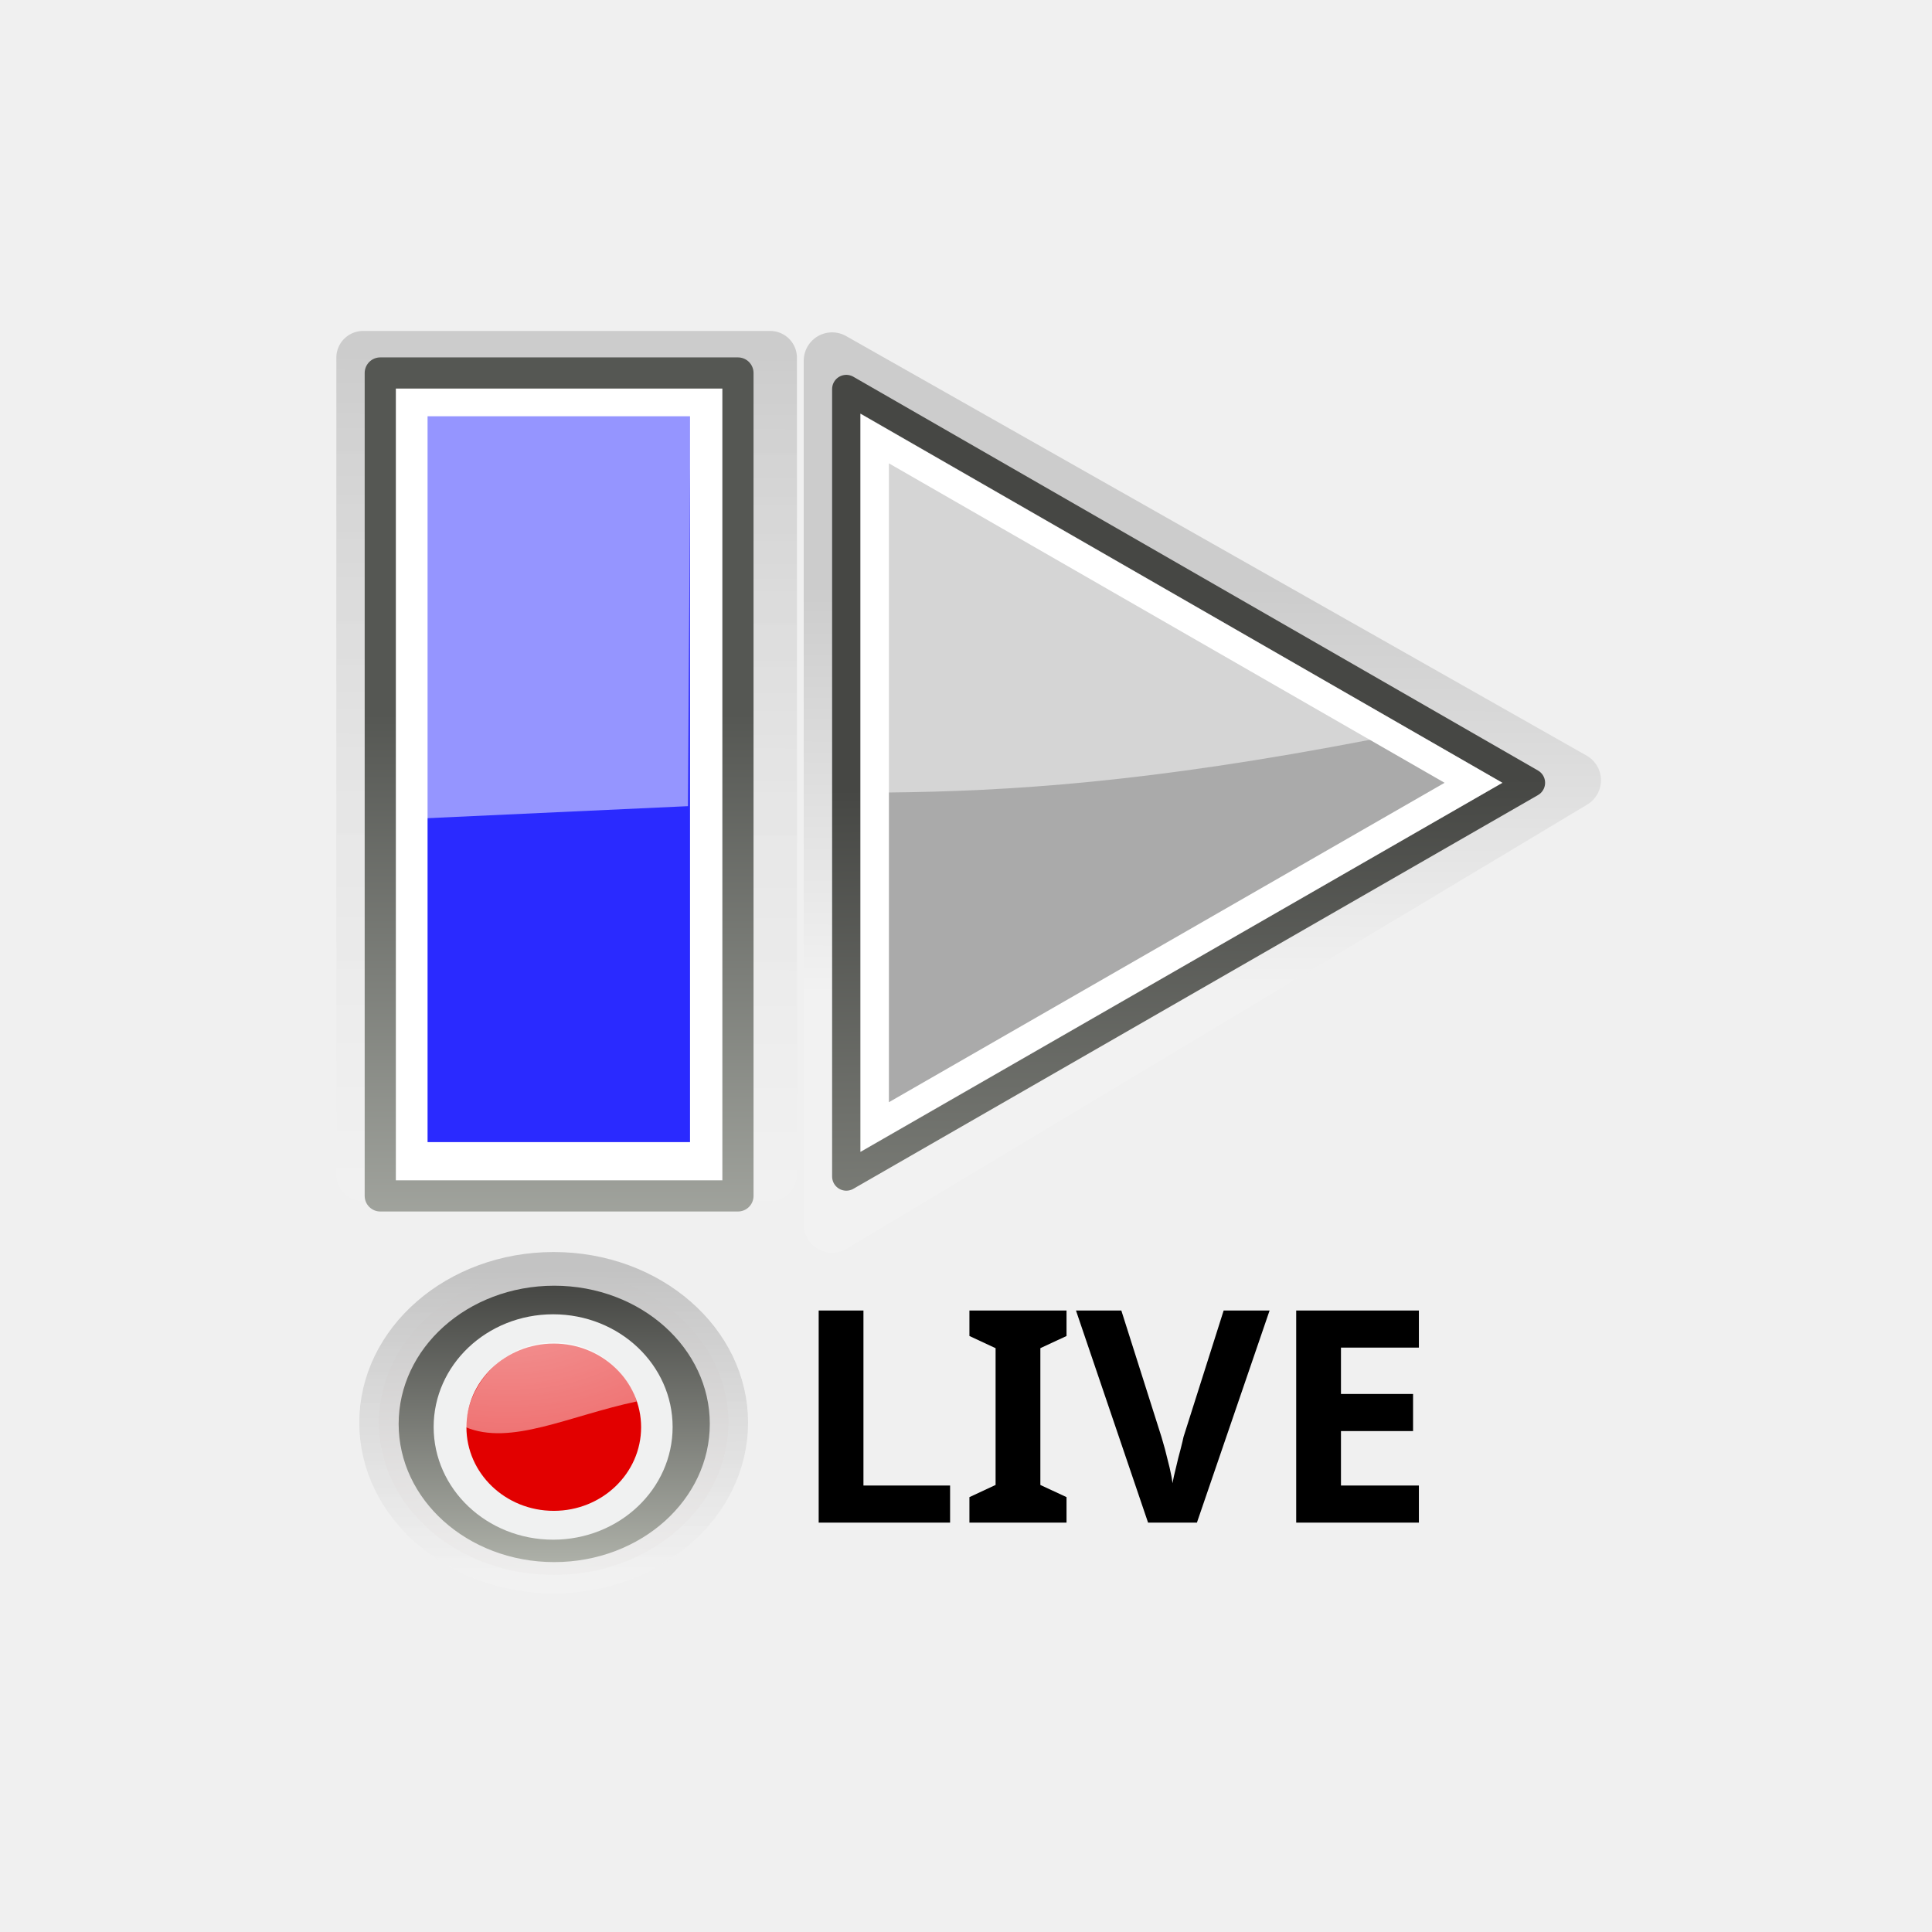
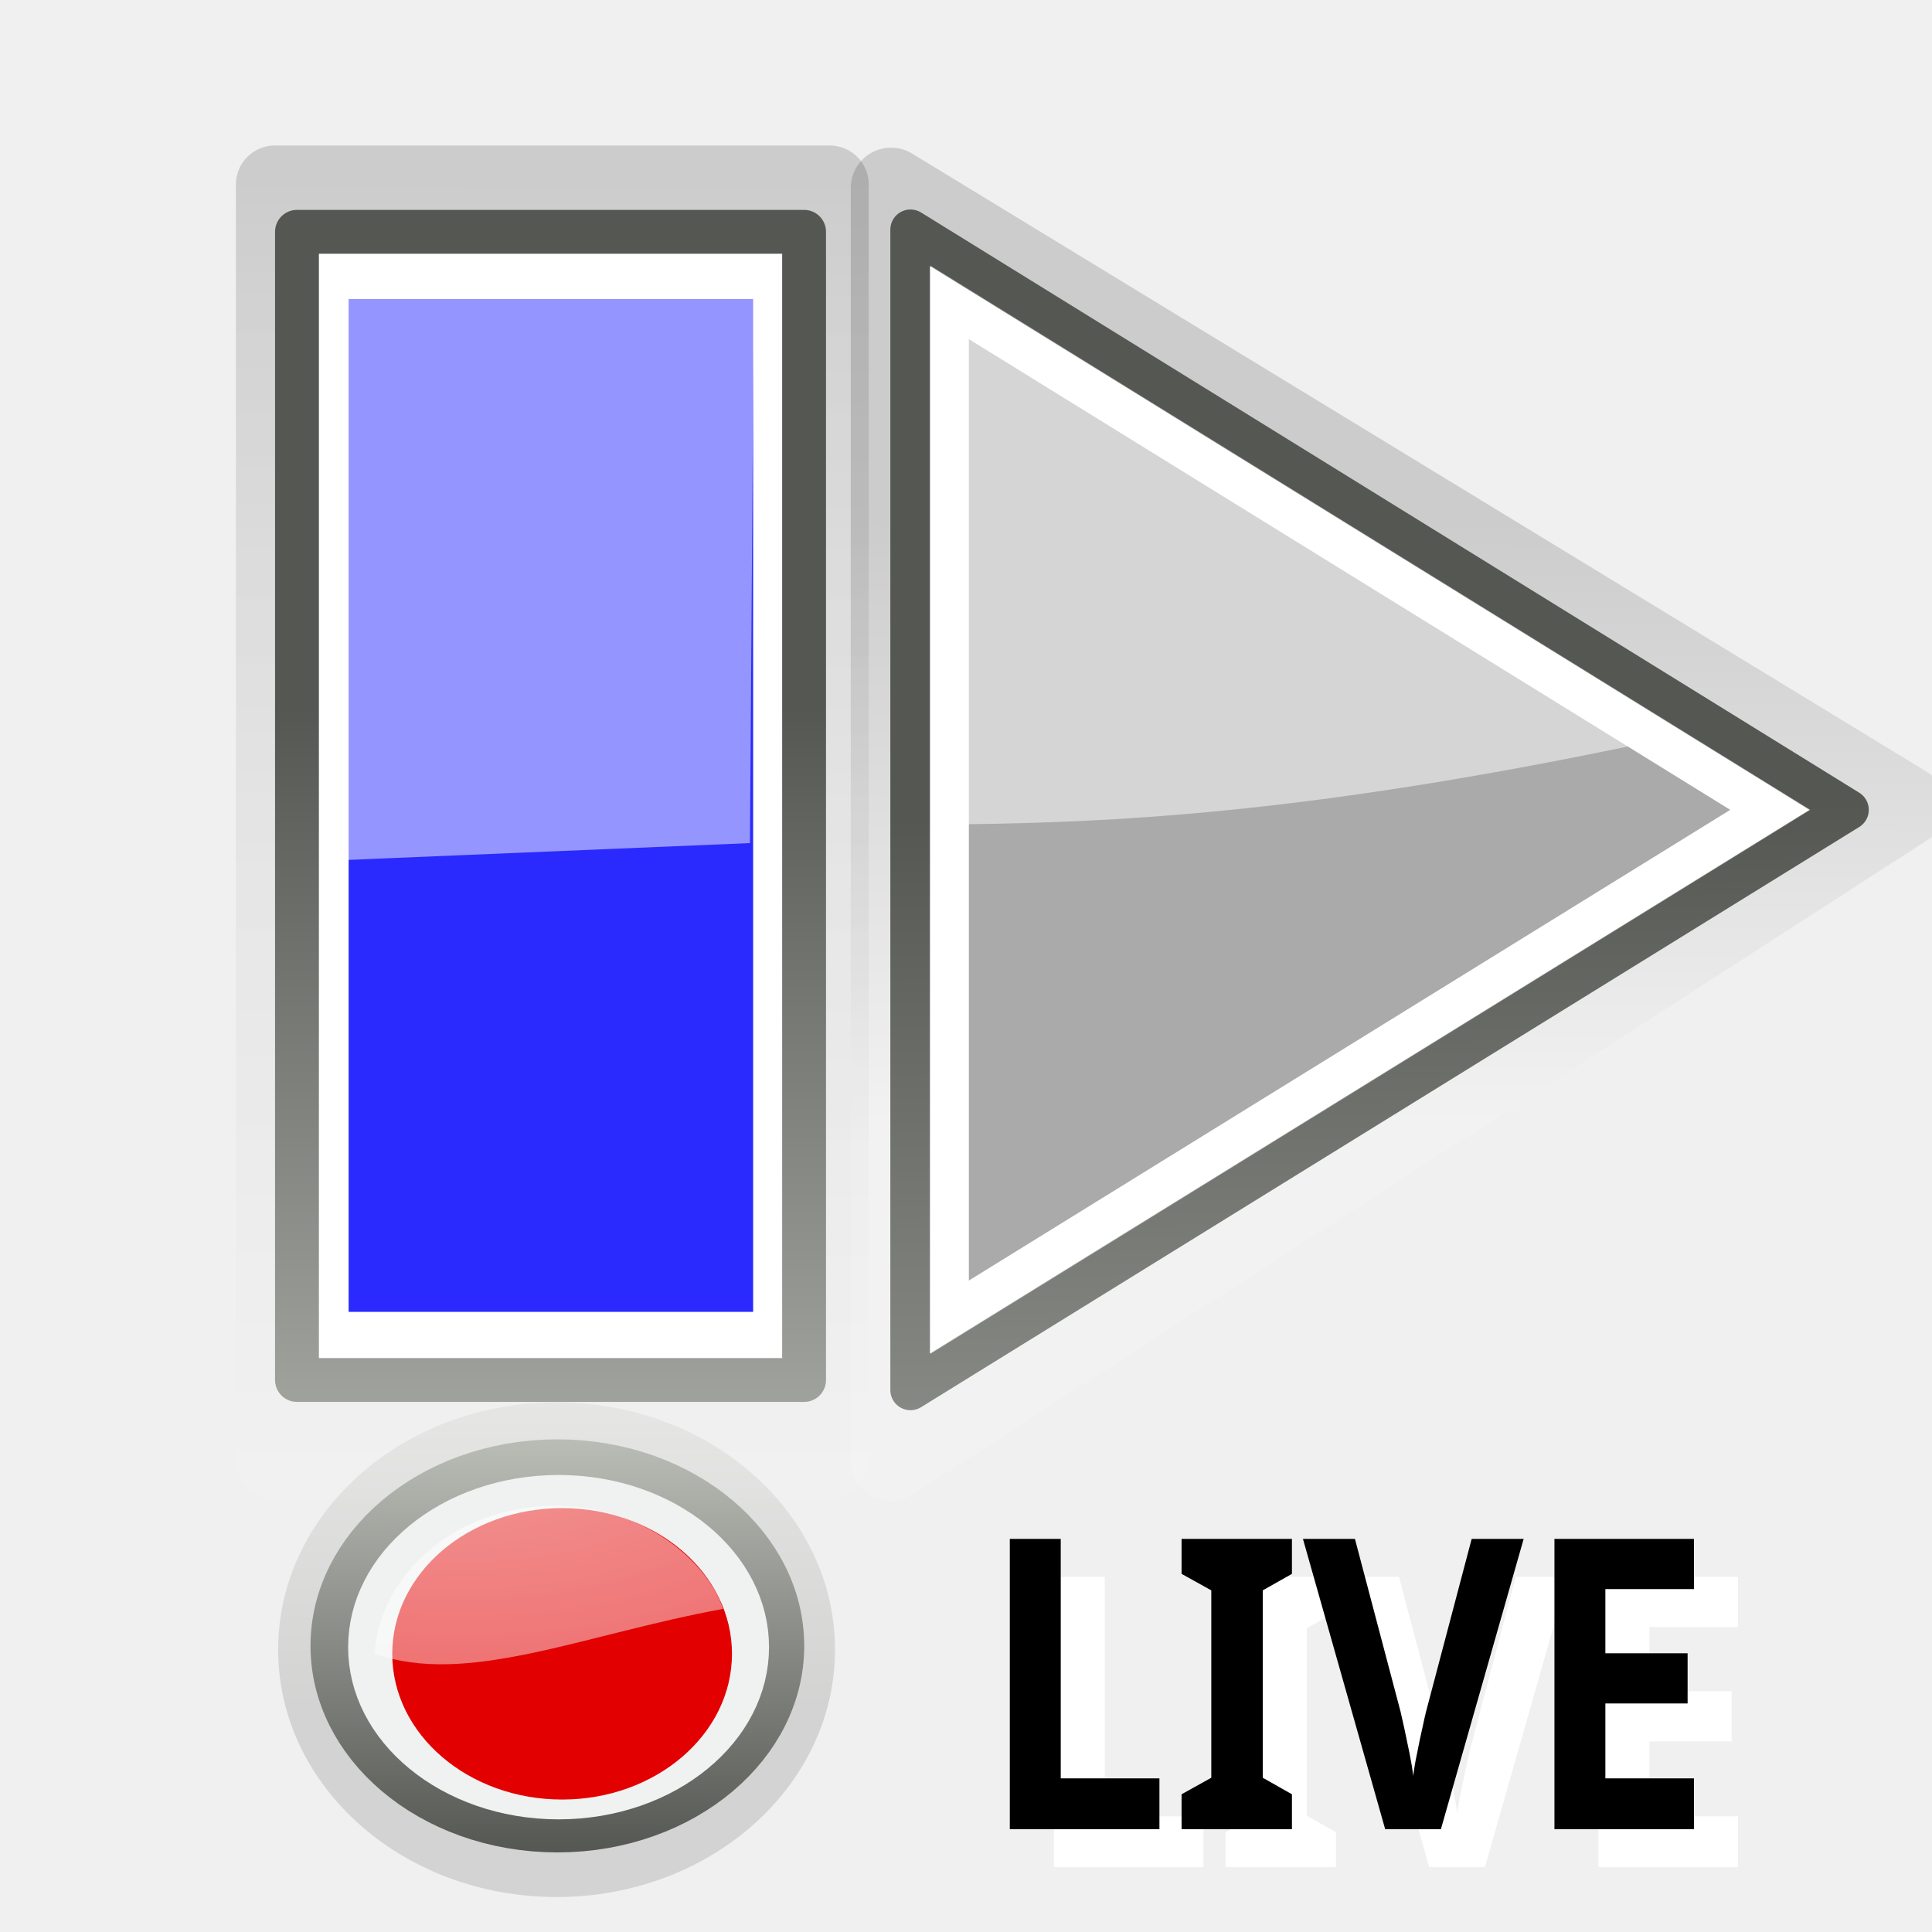
<svg xmlns="http://www.w3.org/2000/svg" xmlns:xlink="http://www.w3.org/1999/xlink" width="52" height="52" id="svg1307" version="1.0">
  <defs id="defs1309">
+     <radialGradient xlink:href="#linearGradient3340" id="radialGradient4146" gradientUnits="userSpaceOnUse" gradientTransform="matrix(0.72965,0,0,0.425187,-2.361144,36.38301)" cx="21.929" cy="-3.218" fx="21.929" fy="-3.218" r="13" />
+     <linearGradient xlink:href="#linearGradient5075" id="linearGradient2138" gradientUnits="userSpaceOnUse" x1="5.565" y1="22" x2="39.435" y2="22" />
+     <radialGradient xlink:href="#linearGradient2257" id="radialGradient2134" gradientUnits="userSpaceOnUse" gradientTransform="matrix(2.365562,0,0,2.202845,-30.72517,-34.23996)" cx="22.5" cy="28.116" fx="22.5" fy="28.116" r="14.538" />
+     <radialGradient xlink:href="#linearGradient3340" id="radialGradient13030" gradientUnits="userSpaceOnUse" gradientTransform="matrix(0.95335,0,0,0.55691,-12.89323,38.24843)" cx="21.929" cy="-3.218" fx="21.929" fy="-3.218" r="13" />
    <linearGradient id="linearGradient10086">
      <stop style="stop-color:white;stop-opacity:1;" offset="0" id="stop10088" />
      <stop style="stop-color:white;stop-opacity:0;" offset="1" id="stop10090" />
    </linearGradient>
    <linearGradient id="linearGradient3837">
      <stop style="stop-color:#000000;stop-opacity:1;" offset="0" id="stop3839" />
      <stop style="stop-color:#ffffff;stop-opacity:0.784;" offset="1" id="stop3841" />
    </linearGradient>
    <linearGradient id="linearGradient2257">
      <stop style="stop-color:#8bb3aa;stop-opacity:1;" offset="0" id="stop2259" />
      <stop style="stop-color:#cc0000" offset="1" id="stop2261" />
    </linearGradient>
    <linearGradient id="linearGradient2817">
      <stop style="stop-color:#000000;stop-opacity:1;" offset="0" id="stop2819" />
      <stop style="stop-color:#ffffff;stop-opacity:0.485;" offset="1" id="stop2821" />
    </linearGradient>
    <linearGradient id="linearGradient2697">
      <stop id="stop2699" offset="0" style="stop-color:#babdb6" />
      <stop id="stop2701" offset="1" style="stop-color:#555753" />
    </linearGradient>
    <linearGradient id="linearGradient2684">
      <stop id="stop2686" offset="0" style="stop-color:#ffffff;stop-opacity:1;" />
      <stop id="stop2688" offset="1" style="stop-color:#000000;stop-opacity:1;" />
    </linearGradient>
    <linearGradient id="linearGradient2584">
      <stop style="stop-color:#000000;stop-opacity:1;" offset="0" id="stop2586" />
      <stop style="stop-color:#ffffff;stop-opacity:0;" offset="1" id="stop2588" />
    </linearGradient>
    <linearGradient id="linearGradient5075">
-       <stop style="stop-color:#adb0a8;stop-opacity:1;" offset="0" id="stop5077" />
-       <stop style="stop-color:#464744;stop-opacity:1" offset="1" id="stop5079" />
+       <stop style="stop-color:#babdb6;stop-opacity:1;" offset="0" id="stop5077" />
+       <stop style="stop-color:#555753;stop-opacity:1;" offset="1" id="stop5079" />
    </linearGradient>
    <linearGradient id="linearGradient3340">
      <stop style="stop-color:#ffffff;stop-opacity:1;" offset="0" id="stop3342" />
      <stop style="stop-color:#ffffff;stop-opacity:0.629;" offset="1" id="stop3344" />
    </linearGradient>
-     <radialGradient xlink:href="#linearGradient3340" id="radialGradient12054" gradientUnits="userSpaceOnUse" gradientTransform="matrix(2.510745,0,0,1.488682,-77.14183,24.78376)" cx="21.929" cy="-3.218" fx="21.929" fy="-3.218" r="13" />
-     <radialGradient xlink:href="#linearGradient3340" id="radialGradient14004" gradientUnits="userSpaceOnUse" gradientTransform="matrix(2.510745,0,0,1.488682,-77.14183,24.78376)" cx="21.929" cy="-3.218" fx="21.929" fy="-3.218" r="13" />
-     <linearGradient xlink:href="#linearGradient2684" id="linearGradient6130" gradientUnits="userSpaceOnUse" gradientTransform="matrix(1.128181,0,0,1.128181,-46.57893,-89.00654)" x1="70.914" y1="101.742" x2="70.952" y2="88.924" />
-     <linearGradient xlink:href="#linearGradient5075" id="linearGradient6132" gradientUnits="userSpaceOnUse" gradientTransform="translate(-37.58621,-76.7407)" x1="71.289" y1="124.117" x2="70.827" y2="95" />
-     <linearGradient xlink:href="#linearGradient2817" id="linearGradient6134" gradientUnits="userSpaceOnUse" gradientTransform="matrix(1.791648,0,0,1.373511,-304.3662,-112.8156)" x1="174.834" y1="84.263" x2="174.745" y2="105.491" />
-     <linearGradient xlink:href="#linearGradient2697" id="linearGradient6136" gradientUnits="userSpaceOnUse" gradientTransform="matrix(1.5741,0,0,1.383967,-266.4513,-113.1585)" x1="169" y1="110.338" x2="169" y2="93.205" />
-     <radialGradient xlink:href="#linearGradient2257" id="radialGradient6138" gradientUnits="userSpaceOnUse" gradientTransform="matrix(2.365562,0,0,2.202845,-30.72517,-34.23996)" cx="22.5" cy="28.116" fx="22.5" fy="28.116" r="14.538" />
-     <linearGradient xlink:href="#linearGradient3837" id="linearGradient6140" gradientUnits="userSpaceOnUse" x1="21.702" y1="8.912" x2="21.816" y2="35.546" />
-     <linearGradient xlink:href="#linearGradient5075" id="linearGradient6142" gradientUnits="userSpaceOnUse" x1="5.565" y1="22" x2="39.435" y2="22" />
-     <radialGradient xlink:href="#linearGradient3340" id="radialGradient6144" gradientUnits="userSpaceOnUse" gradientTransform="matrix(0.95335,0,0,0.55691,-12.89323,38.24843)" cx="21.929" cy="-3.218" fx="21.929" fy="-3.218" r="13" />
-     <radialGradient xlink:href="#linearGradient3340" id="radialGradient6147" gradientUnits="userSpaceOnUse" gradientTransform="matrix(0.728852,0,0,0.424419,-2.303431,36.30251)" cx="21.929" cy="-3.218" fx="21.929" fy="-3.218" r="13" />
-     <linearGradient xlink:href="#linearGradient2697" id="linearGradient6159" gradientUnits="userSpaceOnUse" gradientTransform="matrix(1.203426,0,0,1.054716,-196.1529,-79.08411)" x1="169" y1="110.338" x2="169" y2="93.205" />
-     <linearGradient xlink:href="#linearGradient2817" id="linearGradient6163" gradientUnits="userSpaceOnUse" gradientTransform="matrix(1.369745,0,0,1.046747,-225.1395,-78.82279)" x1="174.834" y1="84.263" x2="174.745" y2="105.491" />
-     <linearGradient xlink:href="#linearGradient5075" id="linearGradient6168" gradientUnits="userSpaceOnUse" gradientTransform="matrix(0.764517,0,0,0.762096,-21.18163,-51.33025)" x1="71.289" y1="124.117" x2="70.827" y2="95" />
-     <linearGradient xlink:href="#linearGradient2684" id="linearGradient6172" gradientUnits="userSpaceOnUse" gradientTransform="matrix(0.862514,0,0,0.859782,-28.05672,-60.678)" x1="70.914" y1="101.742" x2="70.952" y2="88.924" />
+     <linearGradient xlink:href="#linearGradient2684" id="linearGradient1963" gradientUnits="userSpaceOnUse" gradientTransform="matrix(1.128181,0,0,1.128181,-46.57893,-89.00654)" x1="70.914" y1="101.742" x2="70.952" y2="88.924" />
+     <linearGradient xlink:href="#linearGradient5075" id="linearGradient1965" gradientUnits="userSpaceOnUse" gradientTransform="translate(-37.58621,-76.7407)" x1="71.289" y1="124.117" x2="70.827" y2="95" />
+     <linearGradient xlink:href="#linearGradient2817" id="linearGradient1967" gradientUnits="userSpaceOnUse" gradientTransform="matrix(1.791648,0,0,1.373511,-304.3662,-112.8156)" x1="174.834" y1="84.263" x2="174.745" y2="105.491" />
+     <linearGradient xlink:href="#linearGradient2697" id="linearGradient1969" gradientUnits="userSpaceOnUse" gradientTransform="matrix(1.5741,0,0,1.383967,-266.4513,-113.1585)" x1="169" y1="110.338" x2="169" y2="93.205" />
+     <radialGradient xlink:href="#linearGradient2257" id="radialGradient1971" gradientUnits="userSpaceOnUse" gradientTransform="matrix(2.365562,0,0,2.202845,-30.72517,-34.23996)" cx="22.5" cy="28.116" fx="22.5" fy="28.116" r="14.538" />
+     <linearGradient xlink:href="#linearGradient3837" id="linearGradient1973" gradientUnits="userSpaceOnUse" x1="21.702" y1="8.912" x2="21.816" y2="35.546" />
+     <linearGradient xlink:href="#linearGradient5075" id="linearGradient1975" gradientUnits="userSpaceOnUse" x1="5.565" y1="22" x2="39.435" y2="22" />
+     <radialGradient xlink:href="#linearGradient3340" id="radialGradient1977" gradientUnits="userSpaceOnUse" gradientTransform="matrix(2.510745,0,0,1.488682,-77.14183,24.78376)" cx="21.929" cy="-3.218" fx="21.929" fy="-3.218" r="13" />
+     <linearGradient xlink:href="#linearGradient2684" id="linearGradient2387" gradientUnits="userSpaceOnUse" gradientTransform="matrix(1.128181,0,0,1.128181,-46.57893,-89.00654)" x1="70.914" y1="101.742" x2="70.952" y2="88.924" />
+     <linearGradient xlink:href="#linearGradient5075" id="linearGradient2389" gradientUnits="userSpaceOnUse" gradientTransform="translate(-37.58621,-76.7407)" x1="71.289" y1="124.117" x2="70.827" y2="95" />
+     <linearGradient xlink:href="#linearGradient2817" id="linearGradient2391" gradientUnits="userSpaceOnUse" gradientTransform="matrix(1.791648,0,0,1.373511,-304.3662,-112.8156)" x1="174.834" y1="84.263" x2="174.745" y2="105.491" />
+     <linearGradient xlink:href="#linearGradient2697" id="linearGradient2393" gradientUnits="userSpaceOnUse" gradientTransform="matrix(1.5741,0,0,1.383967,-266.4513,-113.1585)" x1="169" y1="110.338" x2="169" y2="93.205" />
+     <radialGradient xlink:href="#linearGradient2257" id="radialGradient2395" gradientUnits="userSpaceOnUse" gradientTransform="matrix(2.365562,0,0,2.202845,-30.72517,-34.23996)" cx="22.5" cy="28.116" fx="22.5" fy="28.116" r="14.538" />
+     <linearGradient xlink:href="#linearGradient3837" id="linearGradient2397" gradientUnits="userSpaceOnUse" x1="21.702" y1="8.912" x2="21.816" y2="35.546" />
+     <linearGradient xlink:href="#linearGradient5075" id="linearGradient2399" gradientUnits="userSpaceOnUse" x1="5.565" y1="22" x2="39.435" y2="22" />
+     <linearGradient xlink:href="#linearGradient2684" id="linearGradient2033" gradientUnits="userSpaceOnUse" gradientTransform="matrix(1.128181,0,0,1.128181,-46.57893,-89.00654)" x1="70.914" y1="101.742" x2="70.952" y2="88.924" />
+     <linearGradient xlink:href="#linearGradient5075" id="linearGradient2035" gradientUnits="userSpaceOnUse" gradientTransform="translate(-37.58621,-76.7407)" x1="71.289" y1="124.117" x2="70.827" y2="95" />
+     <linearGradient xlink:href="#linearGradient2817" id="linearGradient2037" gradientUnits="userSpaceOnUse" gradientTransform="matrix(1.791648,0,0,1.373511,-304.3662,-112.8156)" x1="174.834" y1="84.263" x2="174.745" y2="105.491" />
+     <linearGradient xlink:href="#linearGradient2697" id="linearGradient2039" gradientUnits="userSpaceOnUse" gradientTransform="matrix(1.5741,0,0,1.383967,-266.4513,-113.1585)" x1="169" y1="110.338" x2="169" y2="93.205" />
+     <radialGradient xlink:href="#linearGradient2257" id="radialGradient2041" gradientUnits="userSpaceOnUse" gradientTransform="matrix(2.365562,0,0,2.202845,-30.72517,-34.23996)" cx="22.5" cy="28.116" fx="22.5" fy="28.116" r="14.538" />
+     <linearGradient xlink:href="#linearGradient3837" id="linearGradient2043" gradientUnits="userSpaceOnUse" x1="21.702" y1="8.912" x2="21.816" y2="35.546" />
+     <linearGradient xlink:href="#linearGradient5075" id="linearGradient2045" gradientUnits="userSpaceOnUse" x1="5.565" y1="22" x2="39.435" y2="22" />
+     <radialGradient xlink:href="#linearGradient3340" id="radialGradient2047" gradientUnits="userSpaceOnUse" gradientTransform="matrix(2.510745,0,0,1.488682,-77.14183,24.78376)" cx="21.929" cy="-3.218" fx="21.929" fy="-3.218" r="13" />
+     <linearGradient xlink:href="#linearGradient2697" id="linearGradient2136" gradientUnits="userSpaceOnUse" gradientTransform="matrix(1.70605,0,0,1.471656,-284.5945,-118.1163)" x1="169" y1="110.338" x2="169" y2="93.205" />
+     <linearGradient xlink:href="#linearGradient2817" id="linearGradient2140" gradientUnits="userSpaceOnUse" gradientTransform="matrix(1.866774,0,0,1.633625,-312.7531,-133.0758)" x1="174.834" y1="84.263" x2="174.745" y2="105.491" />
+     <linearGradient xlink:href="#linearGradient5075" id="linearGradient2145" gradientUnits="userSpaceOnUse" gradientTransform="matrix(1.047557,0,0,1.122987,-35.72834,-84.88665)" x1="71.289" y1="124.117" x2="70.827" y2="95" />
+     <linearGradient xlink:href="#linearGradient2684" id="linearGradient2149" gradientUnits="userSpaceOnUse" gradientTransform="matrix(1.181834,0,0,1.266932,-45.14871,-98.66102)" x1="70.914" y1="101.742" x2="70.952" y2="88.924" />
+     <radialGradient xlink:href="#linearGradient2257" id="radialGradient2151" gradientUnits="userSpaceOnUse" gradientTransform="matrix(2.365562,0,0,2.202845,-30.72517,-34.23996)" cx="22.5" cy="28.116" fx="22.5" fy="28.116" r="14.538" />
+     <linearGradient xlink:href="#linearGradient3837" id="linearGradient2153" gradientUnits="userSpaceOnUse" x1="21.702" y1="8.912" x2="21.816" y2="35.546" />
+     <linearGradient xlink:href="#linearGradient5075" id="linearGradient2155" gradientUnits="userSpaceOnUse" x1="5.565" y1="22" x2="39.435" y2="22" />
+     <radialGradient xlink:href="#linearGradient3340" id="radialGradient3938" gradientUnits="userSpaceOnUse" gradientTransform="matrix(0.727516,0,0,0.422684,-1.898014,36.10694)" cx="21.929" cy="-3.218" fx="21.929" fy="-3.218" r="13" />
+     <linearGradient xlink:href="#linearGradient2697" id="linearGradient4014" gradientUnits="userSpaceOnUse" gradientTransform="matrix(1.201218,0,0,1.050402,-195.3917,-78.80776)" x1="169" y1="110.338" x2="169" y2="93.205" />
+     <radialGradient xlink:href="#linearGradient2257" id="radialGradient4023" gradientUnits="userSpaceOnUse" gradientTransform="matrix(2.365562,0,0,2.202845,-30.72517,-34.23996)" cx="22.5" cy="28.116" fx="22.5" fy="28.116" r="14.538" />
+     <linearGradient xlink:href="#linearGradient2697" id="linearGradient4025" gradientUnits="userSpaceOnUse" gradientTransform="matrix(1.201218,0,0,1.050402,-195.3917,-78.80776)" x1="169" y1="110.338" x2="169" y2="93.205" />
+     <radialGradient xlink:href="#linearGradient3340" id="radialGradient2053" gradientUnits="userSpaceOnUse" gradientTransform="matrix(1.483163,0,0,0.739457,-20.10011,40.83488)" cx="21.929" cy="-3.218" fx="21.929" fy="-3.218" r="13" />
+     <linearGradient xlink:href="#linearGradient2697" id="linearGradient2060" gradientUnits="userSpaceOnUse" x1="5.565" y1="22" x2="39.435" y2="22" />
  </defs>
  <g id="layer4" style="display:inline" />
  <g id="layer1" style="display:inline">
-     <path id="path2682" d="M 22.396,32.953 L 22.396,9.709 L 42.327,21.001 L 22.396,32.953 z " style="opacity:0.15;color:black;fill:none;fill-opacity:1;fill-rule:evenodd;stroke:url(#linearGradient6172);stroke-width:1.527;stroke-linecap:square;stroke-linejoin:round;marker:none;marker-start:none;marker-mid:none;marker-end:none;stroke-miterlimit:4;stroke-dasharray:none;stroke-dashoffset:0;stroke-opacity:1;visibility:visible;display:inline;overflow:visible" />
-     <path style="color:black;fill:#aaa;fill-opacity:1;fill-rule:evenodd;stroke:none;stroke-width:1;stroke-linecap:square;stroke-linejoin:round;marker:none;marker-start:none;marker-mid:none;marker-end:none;stroke-miterlimit:4;stroke-dasharray:none;stroke-dashoffset:0;stroke-opacity:1;visibility:visible;display:inline;overflow:visible" d="M 22.778,31.666 L 22.778,10.471 L 41.205,21.069 L 22.778,31.666 z " id="path3375" />
-     <path style="color:black;fill:none;fill-opacity:1;fill-rule:evenodd;stroke:url(#linearGradient6168);stroke-width:0.763;stroke-linecap:square;stroke-linejoin:round;marker:none;marker-start:none;marker-mid:none;marker-end:none;stroke-miterlimit:4;stroke-dasharray:none;stroke-dashoffset:0;stroke-opacity:1;visibility:visible;display:inline;overflow:visible" d="M 22.778,31.666 L 22.778,10.471 L 41.205,21.069 L 22.778,31.666 z " id="path2479" />
-     <path style="color:black;fill:white;fill-opacity:1;fill-rule:evenodd;stroke:none;stroke-width:3;stroke-linecap:square;stroke-linejoin:miter;marker:none;marker-start:none;marker-mid:none;marker-end:none;stroke-miterlimit:4;stroke-dasharray:none;stroke-dashoffset:0;stroke-opacity:1;visibility:visible;display:inline;overflow:visible" d="M 23.16,11.138 L 23.16,31 L 40.434,21.069 L 23.16,11.138 z M 23.925,12.471 L 38.881,21.069 L 23.925,29.666 L 23.925,12.471 z " id="path2481" />
-     <path style="opacity:0.5;color:black;fill:white;fill-opacity:1;fill-rule:nonzero;stroke:none;stroke-width:2;stroke-linecap:round;stroke-linejoin:round;marker:none;marker-start:none;marker-mid:none;marker-end:none;stroke-miterlimit:10;stroke-dasharray:none;stroke-dashoffset:0;stroke-opacity:1;visibility:visible;display:block;overflow:visible" d="M 23.877,12.424 L 23.877,21.331 C 27.141,21.297 30.884,21.068 36.922,19.902 L 23.877,12.424 z " id="path2339" />
-     <path style="opacity:0.15;color:black;fill:none;fill-opacity:1;fill-rule:evenodd;stroke:url(#linearGradient6163);stroke-width:1.439;stroke-linecap:square;stroke-linejoin:round;marker:none;marker-start:none;marker-mid:none;marker-end:none;stroke-miterlimit:4;stroke-dasharray:none;stroke-dashoffset:0;stroke-opacity:1;visibility:visible;display:inline;overflow:visible" d="M 9.772,9.627 L 9.772,31.609 L 20.73,31.609 L 20.73,9.627 L 9.772,9.627 z " id="path2815" />
-     <path style="color:black;fill:white;fill-opacity:1;fill-rule:evenodd;stroke:none;stroke-width:1;stroke-linecap:square;stroke-linejoin:miter;marker:none;marker-start:none;marker-mid:none;marker-end:none;stroke-miterlimit:4;stroke-dasharray:none;stroke-dashoffset:0;stroke-opacity:1;visibility:visible;display:inline;overflow:visible" d="M 10.137,10.143 L 10.137,31.947 L 20.132,31.947 L 20.132,10.143 L 10.137,10.143 z " id="path5625" />
-     <path id="path2762" d="M 10.235,10.039 L 10.235,32.188 L 19.862,32.188 L 19.862,10.039 L 10.235,10.039 z " style="color:black;fill:none;fill-opacity:1;fill-rule:evenodd;stroke:url(#linearGradient6159);stroke-width:0.839;stroke-linecap:square;stroke-linejoin:round;marker:none;marker-start:none;marker-mid:none;marker-end:none;stroke-miterlimit:4;stroke-dasharray:none;stroke-dashoffset:0;stroke-opacity:1;visibility:visible;display:inline;overflow:visible" />
-     <path style="color:black;fill:#2a2aff;fill-opacity:1;fill-rule:evenodd;stroke:none;stroke-width:1;stroke-linecap:square;stroke-linejoin:miter;marker:none;marker-start:none;marker-mid:none;marker-end:none;stroke-miterlimit:4;stroke-dasharray:none;stroke-dashoffset:0;stroke-opacity:1;visibility:visible;display:inline;overflow:visible" d="M 11.508,11.204 L 11.508,30.74 L 18.572,30.74 L 18.572,11.204 L 11.508,11.204 z " id="path2827" />
-     <path style="opacity:0.5;color:black;fill:white;fill-opacity:1;fill-rule:nonzero;stroke:none;stroke-width:2;stroke-linecap:round;stroke-linejoin:round;marker:none;marker-start:none;marker-mid:none;marker-end:none;stroke-miterlimit:10;stroke-dasharray:none;stroke-dashoffset:0;stroke-opacity:1;visibility:visible;display:block;overflow:visible" d="M 11.485,11.158 L 11.145,22.038 L 18.517,21.698 L 18.584,11.1 L 11.485,11.158 z " id="path2171" />
-     <text id="text5046" y="41.049" x="21.283" style="font-size:8px;font-style:normal;font-variant:normal;font-weight:bold;font-stretch:normal;text-align:start;line-height:125%;writing-mode:lr-tb;text-anchor:start;fill:black;fill-opacity:1;stroke:none;stroke-width:1px;stroke-linecap:butt;stroke-linejoin:miter;stroke-opacity:1;font-family:Sans" xml:space="preserve" transform="scale(1.001587,0.998415)">
-       <tspan y="41.049" x="21.283" id="tspan5048">LIVE</tspan>
+     <text id="text1973" y="45.93" x="30.129" style="font-size:10px;font-style:normal;font-variant:normal;font-weight:bold;font-stretch:normal;text-align:start;line-height:125%;writing-mode:lr-tb;text-anchor:start;fill:white;fill-opacity:1;stroke:none;stroke-width:1px;stroke-linecap:butt;stroke-linejoin:miter;stroke-opacity:1;display:inline;font-family:Sans" xml:space="preserve" transform="scale(0.91394,1.094164)">
+       <tspan y="45.93" x="30.129" id="tspan1975">LIVE</tspan>
    </text>
-     <path transform="matrix(0.336051,0,0,0.315292,7.340898,31.35528)" d="M 36.5 22 A 14 13 0 1 1  8.5,22 A 14 13 0 1 1  36.5 22 z" id="path3835" style="opacity:0.188;color:black;fill:url(#radialGradient6138);fill-opacity:1;fill-rule:evenodd;stroke:url(#linearGradient6140);stroke-width:3.137;stroke-linecap:square;stroke-linejoin:round;marker:none;marker-start:none;marker-mid:none;marker-end:none;stroke-miterlimit:4;stroke-dasharray:none;stroke-dashoffset:0;stroke-opacity:1;visibility:visible;display:inline;overflow:visible" />
-     <path style="color:black;fill:none;fill-opacity:1;fill-rule:evenodd;stroke:white;stroke-width:3.519;stroke-linecap:square;stroke-linejoin:round;marker:none;marker-start:none;marker-mid:none;marker-end:none;stroke-miterlimit:4;stroke-dasharray:none;stroke-dashoffset:0;stroke-opacity:1;visibility:visible;display:inline;overflow:visible" id="path2527" d="M 38 24 A 14 14 0 1 1  10,24 A 14 14 0 1 1  38 24 z" transform="matrix(0.216544,0,0,0.185414,9.891535,34.04429)" />
-     <path style="color:black;fill:#8bb3aa;fill-opacity:1;fill-rule:evenodd;stroke:url(#linearGradient6142);stroke-width:5.87;stroke-linecap:square;stroke-linejoin:round;marker:none;marker-start:none;marker-mid:none;marker-end:none;stroke-miterlimit:4;stroke-dasharray:none;stroke-dashoffset:0;stroke-opacity:1;visibility:visible;display:inline;overflow:visible" id="path2525" d="M 36.5 22 A 14 13 0 1 1  8.5,22 A 14 13 0 1 1  36.5 22 z" transform="matrix(0,-0.21964,-0.26279,0,20.69848,43.26647)" />
-     <path style="fill:#fff6f6;fill-opacity:1;stroke:#f0f1f1;stroke-width:1.836;stroke-miterlimit:4;stroke-dasharray:none;stroke-opacity:1" id="path11900" d="M 26.5 53.25 A 3.875 4 0 1 1  18.75,53.25 A 3.875 4 0 1 1  26.5 53.25 z" transform="matrix(0.67098,0,0,0.616779,-0.293294,5.564061)" />
-     <path style="color:black;fill:#e20000;fill-opacity:1;fill-rule:evenodd;stroke:#f0f1f1;stroke-width:0;stroke-linecap:square;stroke-linejoin:round;marker:none;marker-start:none;marker-mid:none;marker-end:none;stroke-miterlimit:4;stroke-dasharray:none;stroke-dashoffset:0;stroke-opacity:1;visibility:visible;display:inline;overflow:visible" id="path11904" d="M 36.5 22 A 14 13 0 1 1  8.5,22 A 14 13 0 1 1  36.5 22 z" transform="matrix(0,-0.160787,-0.180839,0,18.88312,42.03121)" />
-     <path style="opacity:0.6;fill:url(#radialGradient6147);fill-opacity:1;fill-rule:evenodd;stroke:none;stroke-width:0.25pt;stroke-linecap:butt;stroke-linejoin:miter;stroke-opacity:1;display:inline" d="M 14.88,36.128 C 13.629,36.144 12.608,37.146 12.527,38.41 C 13.745,38.923 15.29,38.114 17.137,37.72 C 17,37.159 16.229,36.128 14.911,36.128 C 14.901,36.128 14.89,36.128 14.88,36.128 z " id="path2529" />
+     <path id="path2064" d="M 23.983,39.309 L 23.983,5.058 L 51.293,21.698 L 23.983,39.309 z " style="opacity:0.15;color:black;fill:none;fill-opacity:1;fill-rule:evenodd;stroke:url(#linearGradient2149);stroke-width:2.169;stroke-linecap:square;stroke-linejoin:round;marker:none;marker-start:none;marker-mid:none;marker-end:none;stroke-miterlimit:4;stroke-dasharray:none;stroke-dashoffset:0;stroke-opacity:1;visibility:visible;display:inline;overflow:visible" />
+     <path style="color:black;fill:#aaa;fill-opacity:1;fill-rule:evenodd;stroke:none;stroke-width:1;stroke-linecap:square;stroke-linejoin:round;marker:none;marker-start:none;marker-mid:none;marker-end:none;stroke-miterlimit:4;stroke-dasharray:none;stroke-dashoffset:0;stroke-opacity:1;visibility:visible;display:inline;overflow:visible" d="M 24.506,37.413 L 24.506,6.181 L 49.756,21.797 L 24.506,37.413 z " id="path2066" />
+     <path style="color:black;fill:none;fill-opacity:1;fill-rule:evenodd;stroke:url(#linearGradient2145);stroke-width:1.085;stroke-linecap:square;stroke-linejoin:round;marker:none;marker-start:none;marker-mid:none;marker-end:none;stroke-miterlimit:4;stroke-dasharray:none;stroke-dashoffset:0;stroke-opacity:1;visibility:visible;display:inline;overflow:visible" d="M 24.506,37.413 L 24.506,6.181 L 49.756,21.797 L 24.506,37.413 z " id="path2068" />
+     <path style="color:black;fill:white;fill-opacity:1;fill-rule:evenodd;stroke:none;stroke-width:3;stroke-linecap:square;stroke-linejoin:miter;marker:none;marker-start:none;marker-mid:none;marker-end:none;stroke-miterlimit:4;stroke-dasharray:none;stroke-dashoffset:0;stroke-opacity:1;visibility:visible;display:inline;overflow:visible" d="M 25.03,7.163 L 25.03,36.431 L 48.698,21.797 L 25.03,7.163 z M 26.077,9.128 L 46.57,21.797 L 26.077,34.466 L 26.077,9.128 z " id="path2070" />
+     <path style="opacity:0.5;color:black;fill:white;fill-opacity:1;fill-rule:nonzero;stroke:none;stroke-width:2;stroke-linecap:round;stroke-linejoin:round;marker:none;marker-start:none;marker-mid:none;marker-end:none;stroke-miterlimit:10;stroke-dasharray:none;stroke-dashoffset:0;stroke-opacity:1;visibility:visible;display:block;overflow:visible" d="M 26.012,9.059 L 26.012,22.184 C 30.485,22.133 35.612,21.796 43.886,20.078 L 26.012,9.059 z " id="path2072" />
+     <path style="opacity:0.15;color:black;fill:none;fill-opacity:1;fill-rule:evenodd;stroke:url(#linearGradient2140);stroke-width:2.099;stroke-linecap:square;stroke-linejoin:round;marker:none;marker-start:none;marker-mid:none;marker-end:none;stroke-miterlimit:4;stroke-dasharray:none;stroke-dashoffset:0;stroke-opacity:1;visibility:visible;display:inline;overflow:visible" d="M 7.398,4.966 L 7.398,39.272 L 22.332,39.272 L 22.332,4.966 L 7.398,4.966 z " id="path2074" />
+     <path style="color:black;fill:white;fill-opacity:1;fill-rule:evenodd;stroke:none;stroke-width:1;stroke-linecap:square;stroke-linejoin:miter;marker:none;marker-start:none;marker-mid:none;marker-end:none;stroke-miterlimit:4;stroke-dasharray:none;stroke-dashoffset:0;stroke-opacity:1;visibility:visible;display:inline;overflow:visible" d="M 7.854,6.383 L 7.854,36.806 L 22.024,36.806 L 22.024,6.383 L 7.854,6.383 z " id="path2076" />
+     <path id="path2078" d="M 7.993,6.239 L 7.993,37.143 L 21.642,37.143 L 21.642,6.239 L 7.993,6.239 z " style="color:black;fill:none;fill-opacity:1;fill-rule:evenodd;stroke:url(#linearGradient2136);stroke-width:1.18;stroke-linecap:square;stroke-linejoin:round;marker:none;marker-start:none;marker-mid:none;marker-end:none;stroke-miterlimit:4;stroke-dasharray:none;stroke-dashoffset:0;stroke-opacity:1;visibility:visible;display:inline;overflow:visible" />
+     <path style="color:black;fill:#2a2aff;fill-opacity:1;fill-rule:evenodd;stroke:none;stroke-width:1;stroke-linecap:square;stroke-linejoin:miter;marker:none;marker-start:none;marker-mid:none;marker-end:none;stroke-miterlimit:4;stroke-dasharray:none;stroke-dashoffset:0;stroke-opacity:1;visibility:visible;display:inline;overflow:visible" d="M 9.383,8.05 L 9.383,35.309 L 20.271,35.309 L 20.271,8.05 L 9.383,8.05 z " id="path2080" />
+     <path style="opacity:0.5;color:black;fill:white;fill-opacity:1;fill-rule:nonzero;stroke:none;stroke-width:2;stroke-linecap:round;stroke-linejoin:round;marker:none;marker-start:none;marker-mid:none;marker-end:none;stroke-miterlimit:10;stroke-dasharray:none;stroke-dashoffset:0;stroke-opacity:1;visibility:visible;display:block;overflow:visible" d="M 9.349,7.986 L 8.824,23.167 L 20.185,22.692 L 20.29,7.905 L 9.349,7.986 z " id="path2082" />
+     <path transform="matrix(0.481367,0,0,-0.456982,4.149352,54.45496)" d="M 36.5 22 A 14 13 0 1 1  8.5,22 A 14 13 0 1 1  36.5 22 z" id="path4002" style="opacity:0.188;color:black;fill:url(#radialGradient4023);fill-opacity:1;fill-rule:evenodd;stroke:url(#linearGradient4025);stroke-width:3.137;stroke-linecap:square;stroke-linejoin:round;marker:none;marker-start:none;marker-mid:none;marker-end:none;stroke-miterlimit:4;stroke-dasharray:none;stroke-dashoffset:0;stroke-opacity:1;visibility:visible;display:inline;overflow:visible" />
+     <path style="color:black;fill:none;fill-opacity:1;fill-rule:evenodd;stroke:white;stroke-width:3.519;stroke-linecap:square;stroke-linejoin:round;marker:none;marker-start:none;marker-mid:none;marker-end:none;stroke-miterlimit:4;stroke-dasharray:none;stroke-dashoffset:0;stroke-opacity:1;visibility:visible;display:inline;overflow:visible" id="path4004" d="M 38 24 A 14 14 0 1 1  10,24 A 14 14 0 1 1  38 24 z" transform="matrix(0.310566,0,0,0.262369,7.794032,38.24203)" />
+     <path style="color:black;fill:#8bb3aa;fill-opacity:1;fill-rule:evenodd;stroke:url(#linearGradient2060);stroke-width:5.87;stroke-linecap:square;stroke-linejoin:round;marker:none;marker-start:none;marker-mid:none;marker-end:none;stroke-miterlimit:4;stroke-dasharray:none;stroke-dashoffset:0;stroke-opacity:1;visibility:visible;display:inline;overflow:visible" id="path4006" d="M 36.5 22 A 14 13 0 1 1  8.5,22 A 14 13 0 1 1  36.5 22 z" transform="matrix(0,0.328265,-0.416941,0,24.17435,36.91285)" />
+     <path style="fill:#fff6f6;fill-opacity:1;stroke:#f0f1f1;stroke-width:1.836;stroke-miterlimit:4;stroke-dasharray:none;stroke-opacity:1" id="path4008" d="M 26.5 53.25 A 3.875 4 0 1 1  18.75,53.25 A 3.875 4 0 1 1  26.5 53.25 z" transform="matrix(1.181791,0,0,0.942388,-11.70385,-5.848462)" />
+     <path style="color:black;fill:#e20000;fill-opacity:1;fill-rule:evenodd;stroke:#f0f1f1;stroke-width:0;stroke-linecap:square;stroke-linejoin:round;marker:none;marker-start:none;marker-mid:none;marker-end:none;stroke-miterlimit:4;stroke-dasharray:none;stroke-dashoffset:0;stroke-opacity:1;visibility:visible;display:inline;overflow:visible" id="path4010" d="M 36.5 22 A 14 13 0 1 1  8.5,22 A 14 13 0 1 1  36.5 22 z" transform="matrix(0,-0.280136,-0.351676,0,22.86619,50.81589)" />
+     <path style="opacity:0.6;fill:url(#radialGradient2053);fill-opacity:1;fill-rule:evenodd;stroke:none;stroke-width:0.25pt;stroke-linecap:butt;stroke-linejoin:miter;stroke-opacity:1;display:inline" d="M 14.867,40.531 C 12.321,40.559 10.244,42.305 10.078,44.506 C 12.558,45.401 15.701,43.991 19.459,43.304 C 19.18,42.328 17.613,40.531 14.93,40.531 C 14.909,40.531 14.888,40.53 14.867,40.531 z " id="path4012" />
+     <text id="text5046" y="44.996" x="28.831" style="font-size:10px;font-style:normal;font-variant:normal;font-weight:bold;font-stretch:normal;text-align:start;line-height:125%;writing-mode:lr-tb;text-anchor:start;fill:black;fill-opacity:1;stroke:none;stroke-width:1px;stroke-linecap:butt;stroke-linejoin:miter;stroke-opacity:1;display:inline;font-family:Sans" xml:space="preserve" transform="scale(0.91394,1.094164)">
+       <tspan y="44.996" x="28.831" id="tspan5048">LIVE</tspan>
+     </text>
  </g>
</svg>
